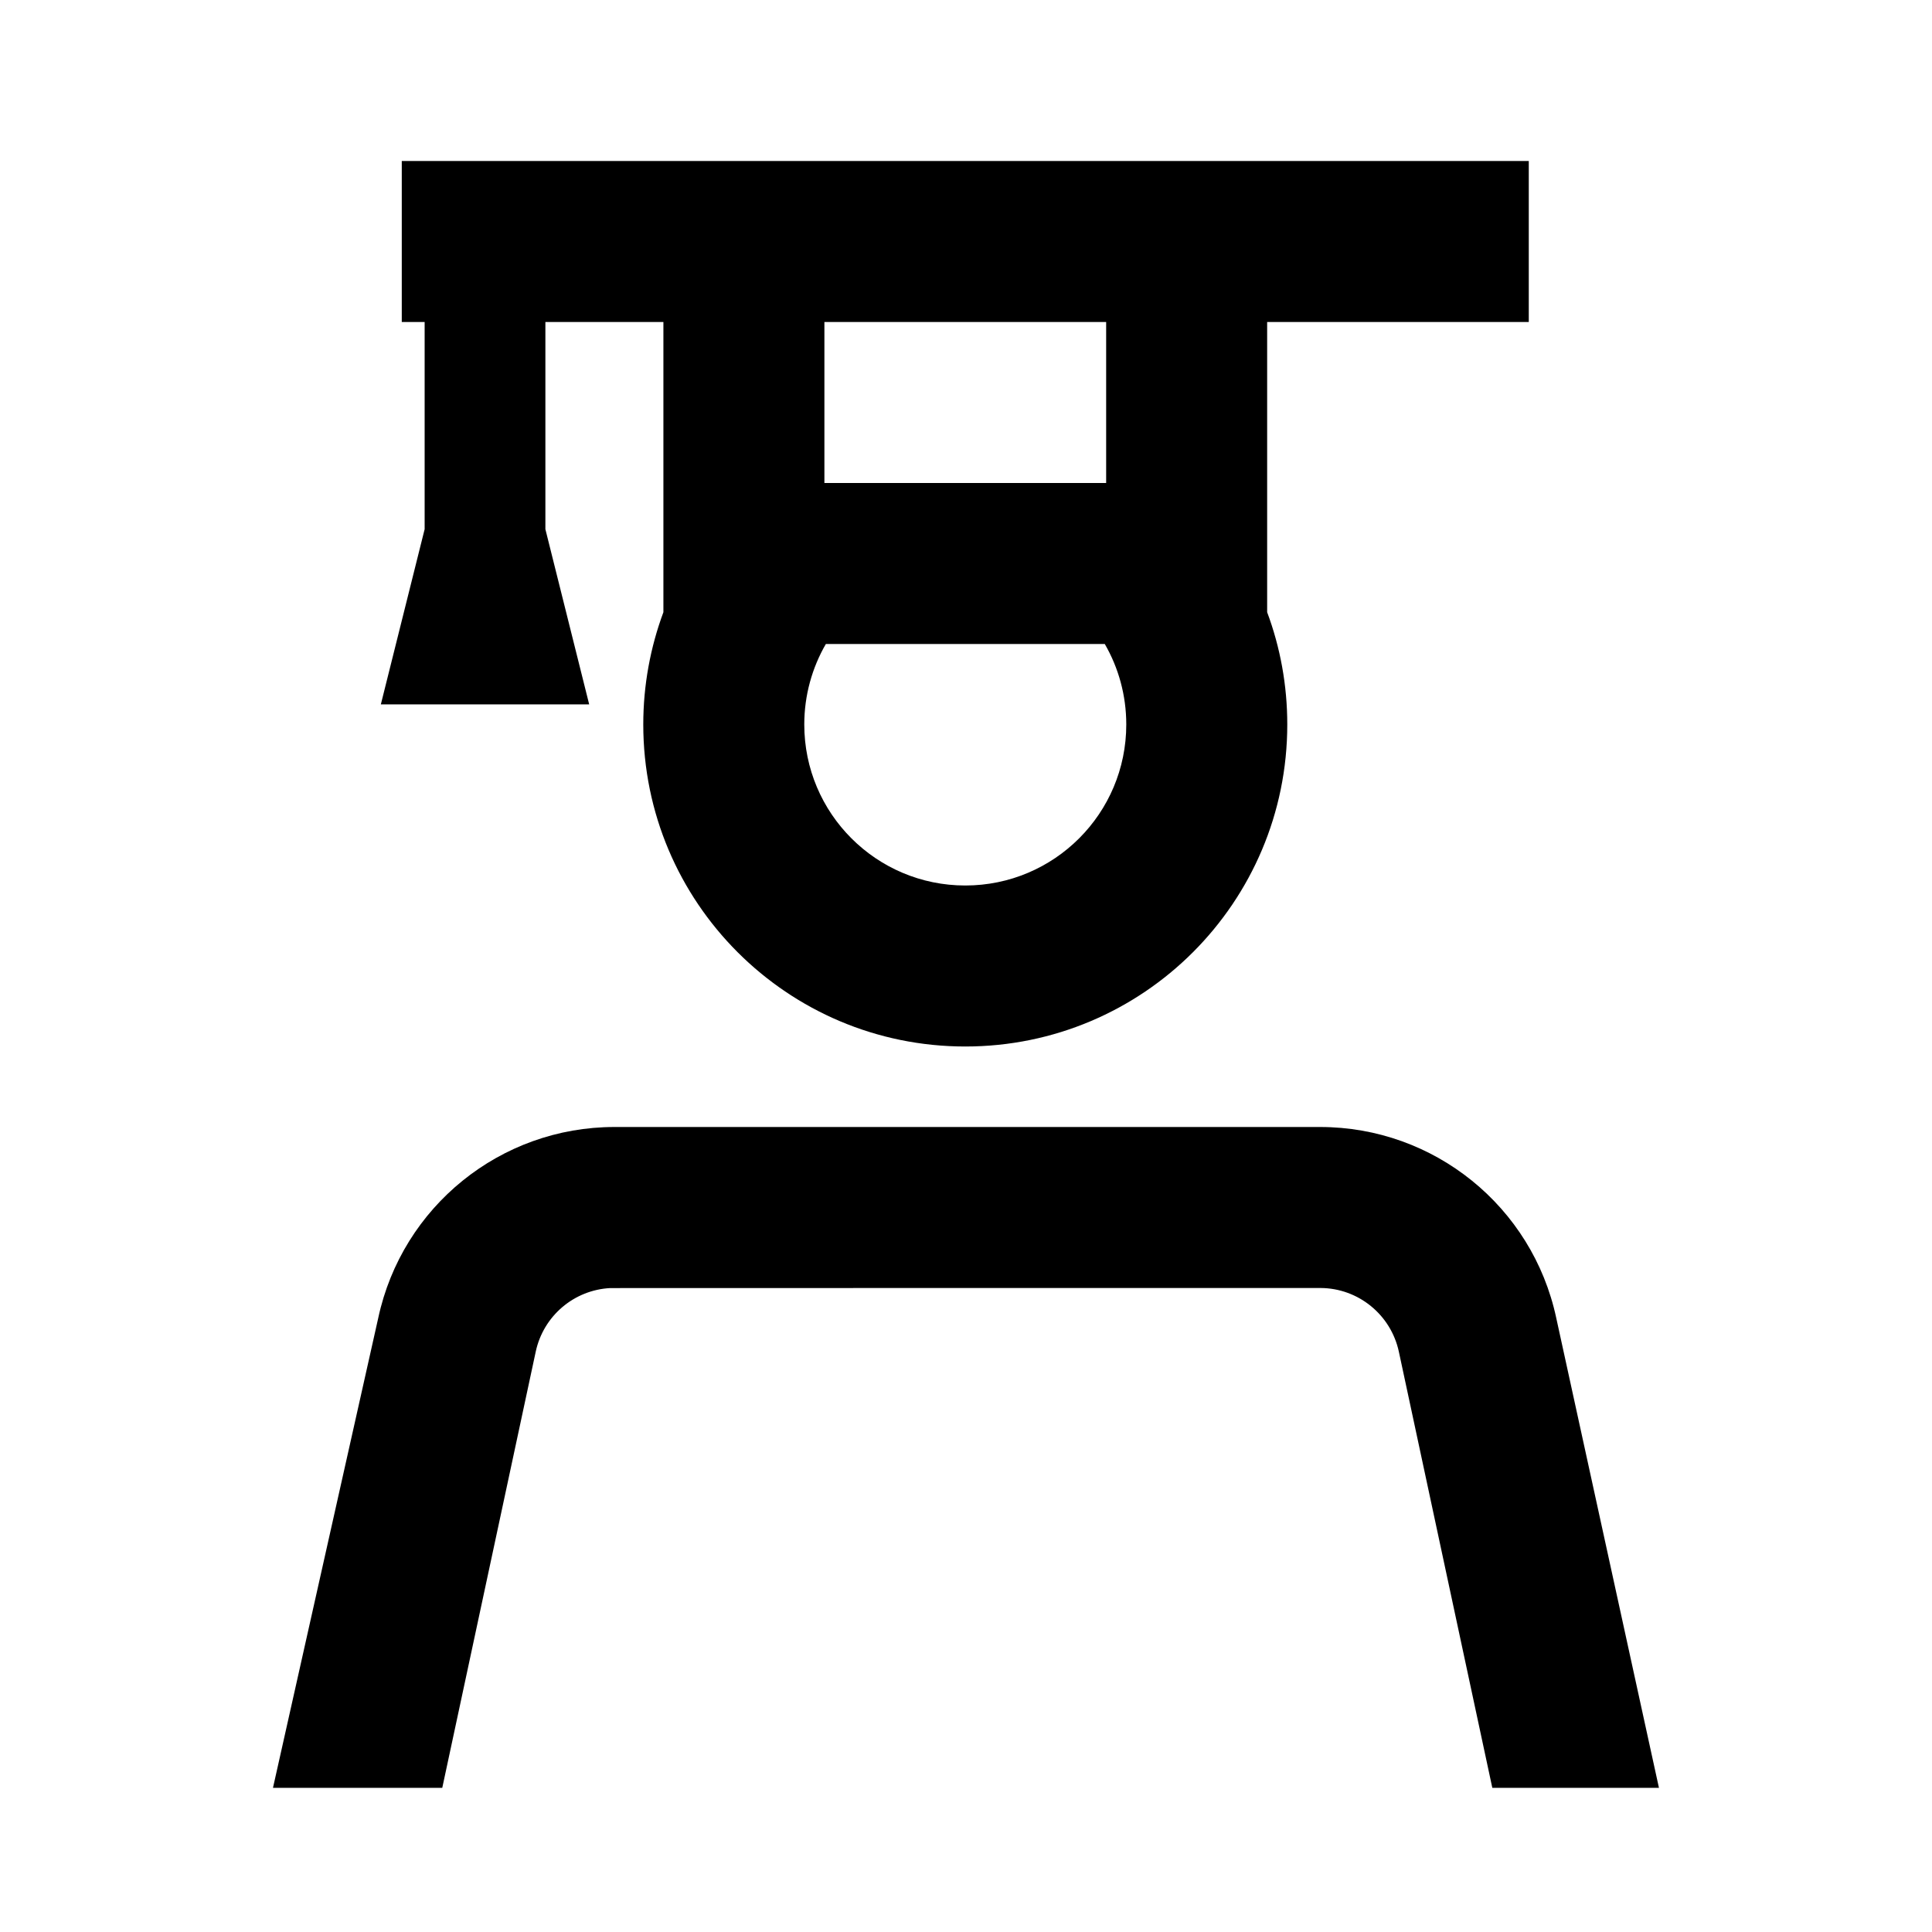
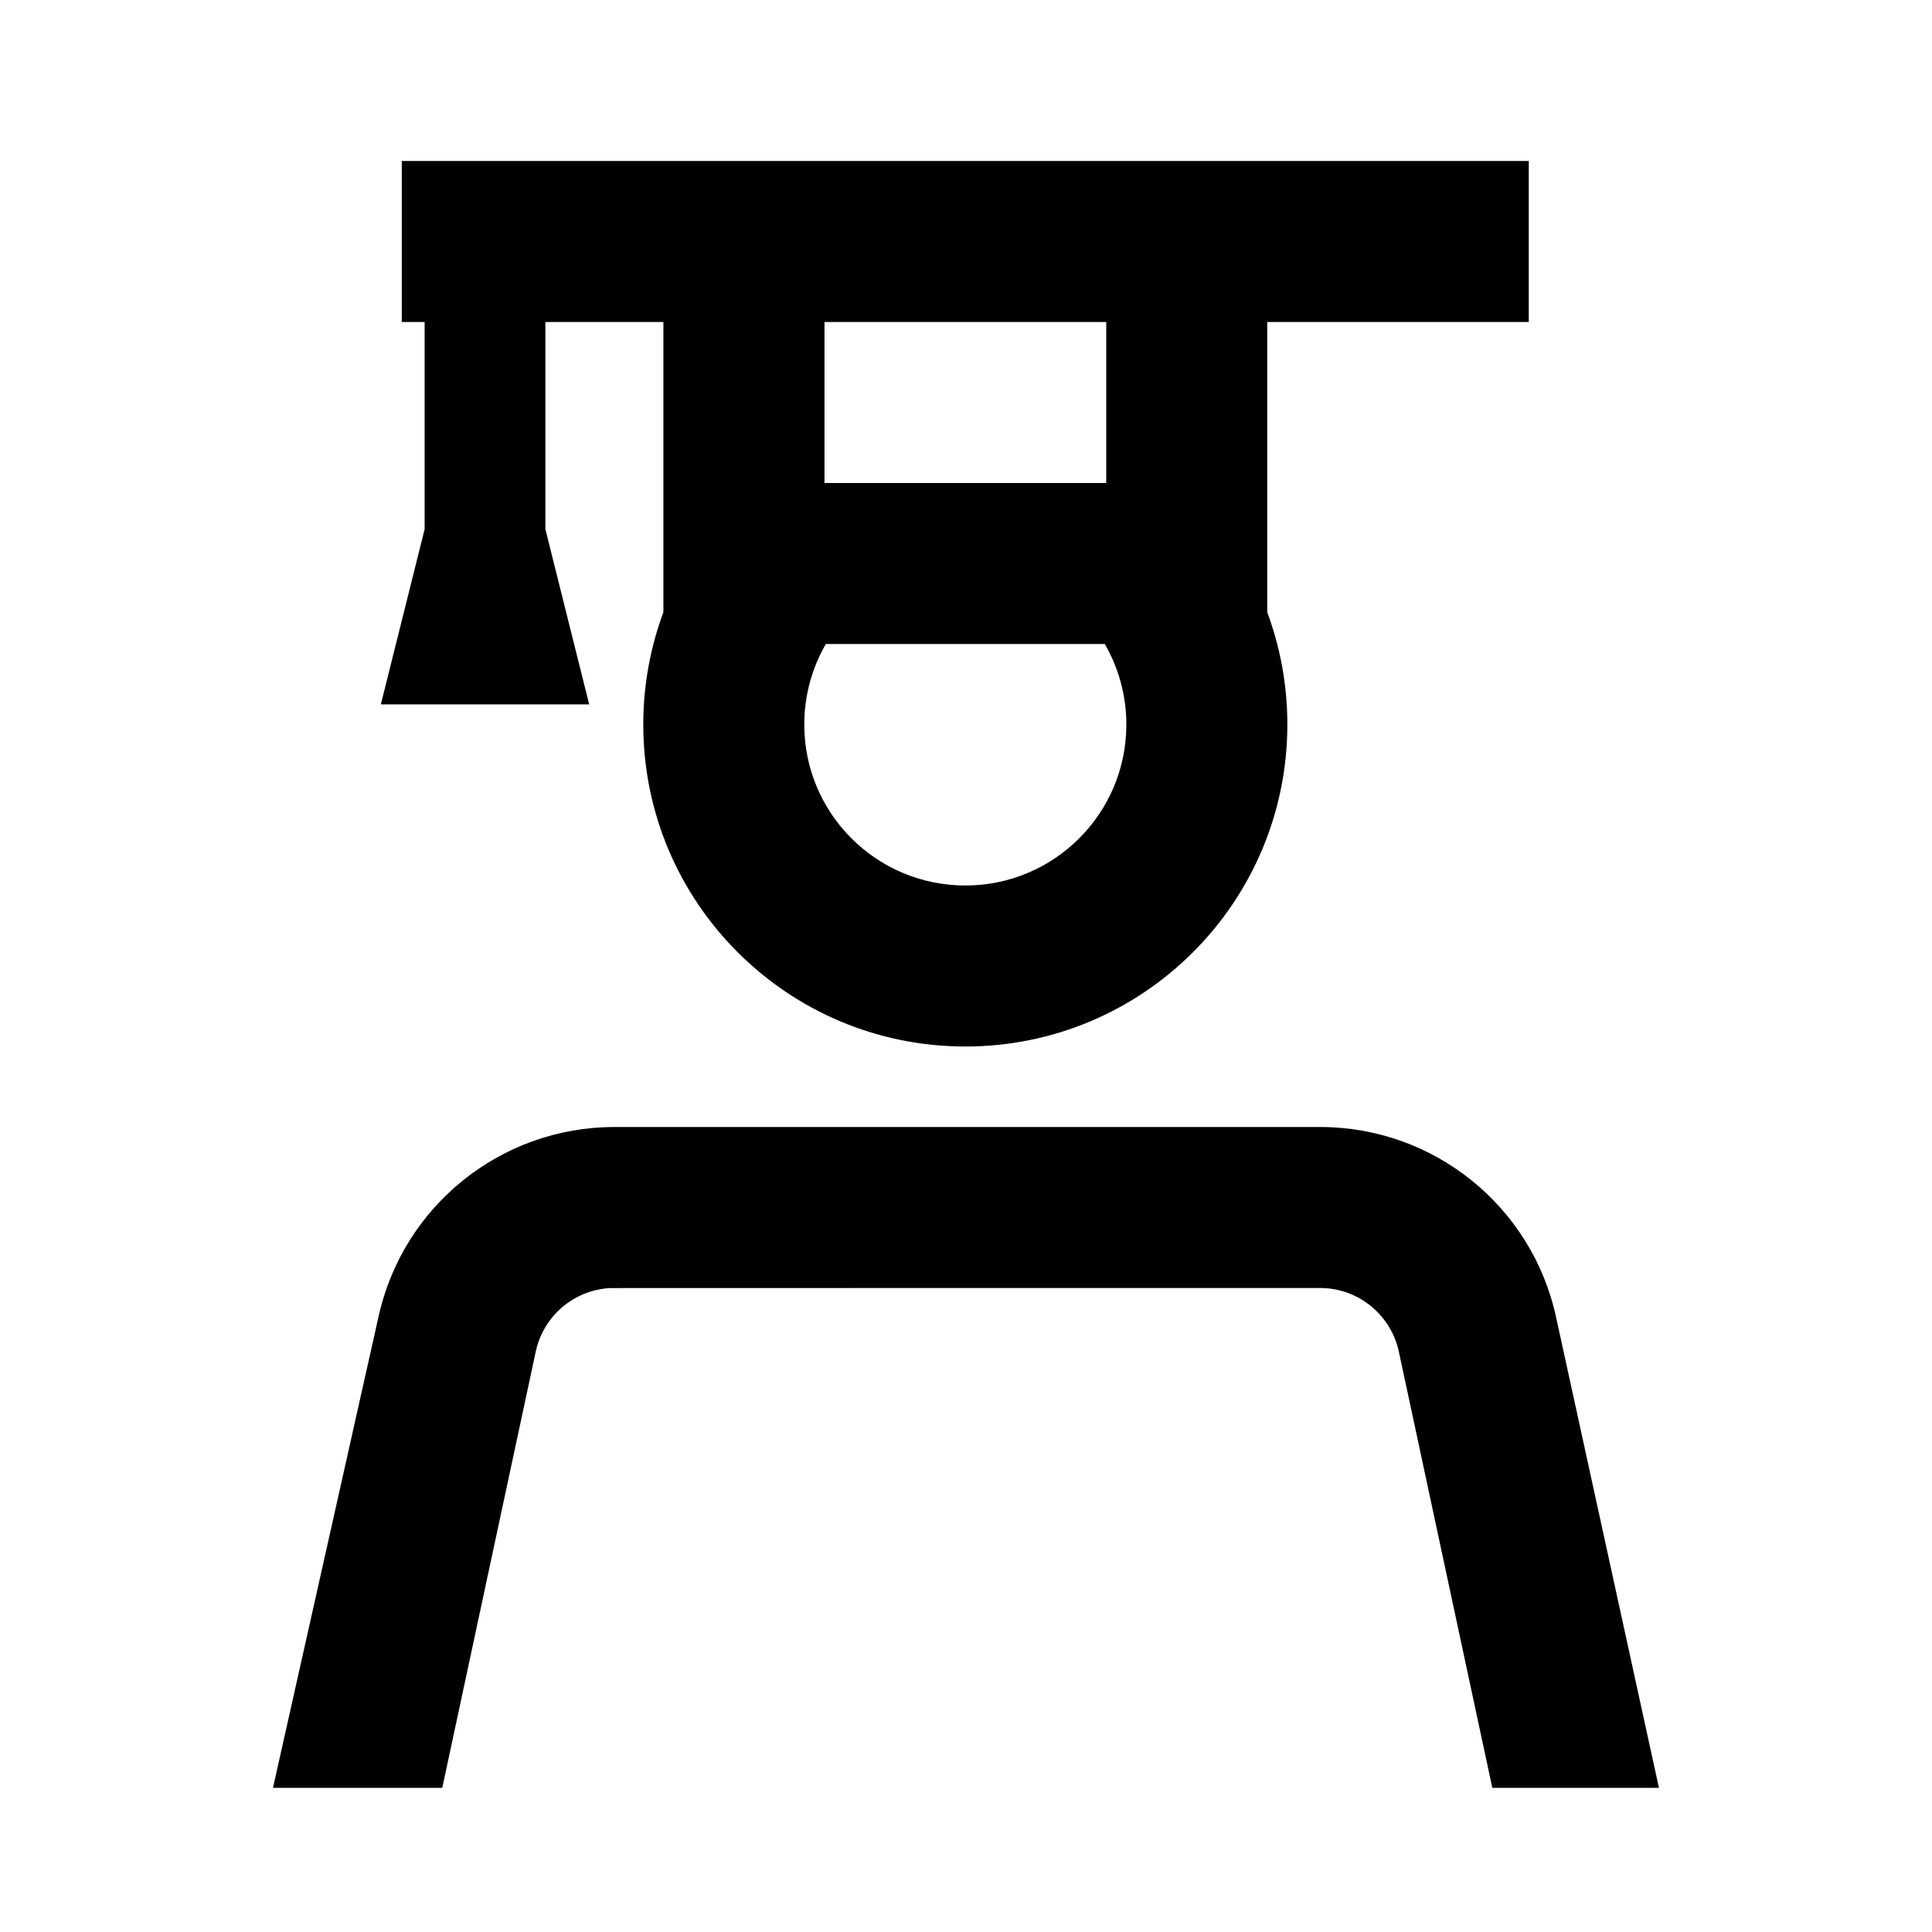
<svg xmlns="http://www.w3.org/2000/svg" viewBox="0 0 24 24">
-   <path fill-rule="evenodd" clip-rule="evenodd" d="M18.991 4H15.741V7.605C15.903 8.039 15.991 8.509 15.991 9C15.991 11.209 14.201 13 11.991 13C9.782 13 7.991 11.209 7.991 9C7.991 8.509 8.08 8.039 8.241 7.605V4H6.775V6.574L7.319 8.75H4.731L5.275 6.574V4H4.991V2H18.991V4ZM10.259 8C10.089 8.294 9.991 8.636 9.991 9C9.991 10.105 10.887 11 11.991 11C13.096 11 13.991 10.105 13.991 9C13.991 8.636 13.894 8.294 13.724 8H10.259ZM10.241 4H13.741V6H10.241V4ZM7.579 16.001C7.13 16.025 6.75 16.347 6.655 16.791L5.494 22.209H3.391L4.699 16.371C4.996 14.988 6.218 14 7.633 14H16.399C17.814 14 19.036 14.988 19.332 16.371L20.608 22.209H18.538L17.377 16.791C17.278 16.332 16.874 16.003 16.406 16L11.991 16L7.579 16.001ZM13.577 16H11.991H10.406H13.577Z" />
+   <path fill-rule="evenodd" clip-rule="evenodd" d="M18.991 4H15.742V7.605C15.903 8.039 15.992 8.509 15.992 9C15.992 11.209 14.201 13 11.992 13C9.782 13 7.991 11.209 7.991 9C7.991 8.509 8.08 8.039 8.241 7.605V4H6.775V6.574L7.319 8.75H4.731L5.275 6.574V4H4.991V2H18.991V4ZM10.259 8C10.089 8.294 9.991 8.636 9.991 9C9.991 10.105 10.887 11 11.992 11C13.096 11 13.992 10.105 13.992 9C13.992 8.636 13.894 8.294 13.724 8H10.259ZM10.242 4H13.742V6H10.242V4ZM7.579 16.001C7.13 16.025 6.75 16.347 6.655 16.791L5.494 22.209H3.391L4.699 16.371C4.996 14.988 6.218 14 7.633 14H16.399C17.814 14 19.036 14.988 19.332 16.371L20.608 22.209H18.538L17.377 16.791C17.278 16.332 16.874 16.003 16.406 16L11.991 16L7.579 16.001ZM13.577 16H11.991H10.406H13.577Z" />
</svg>
